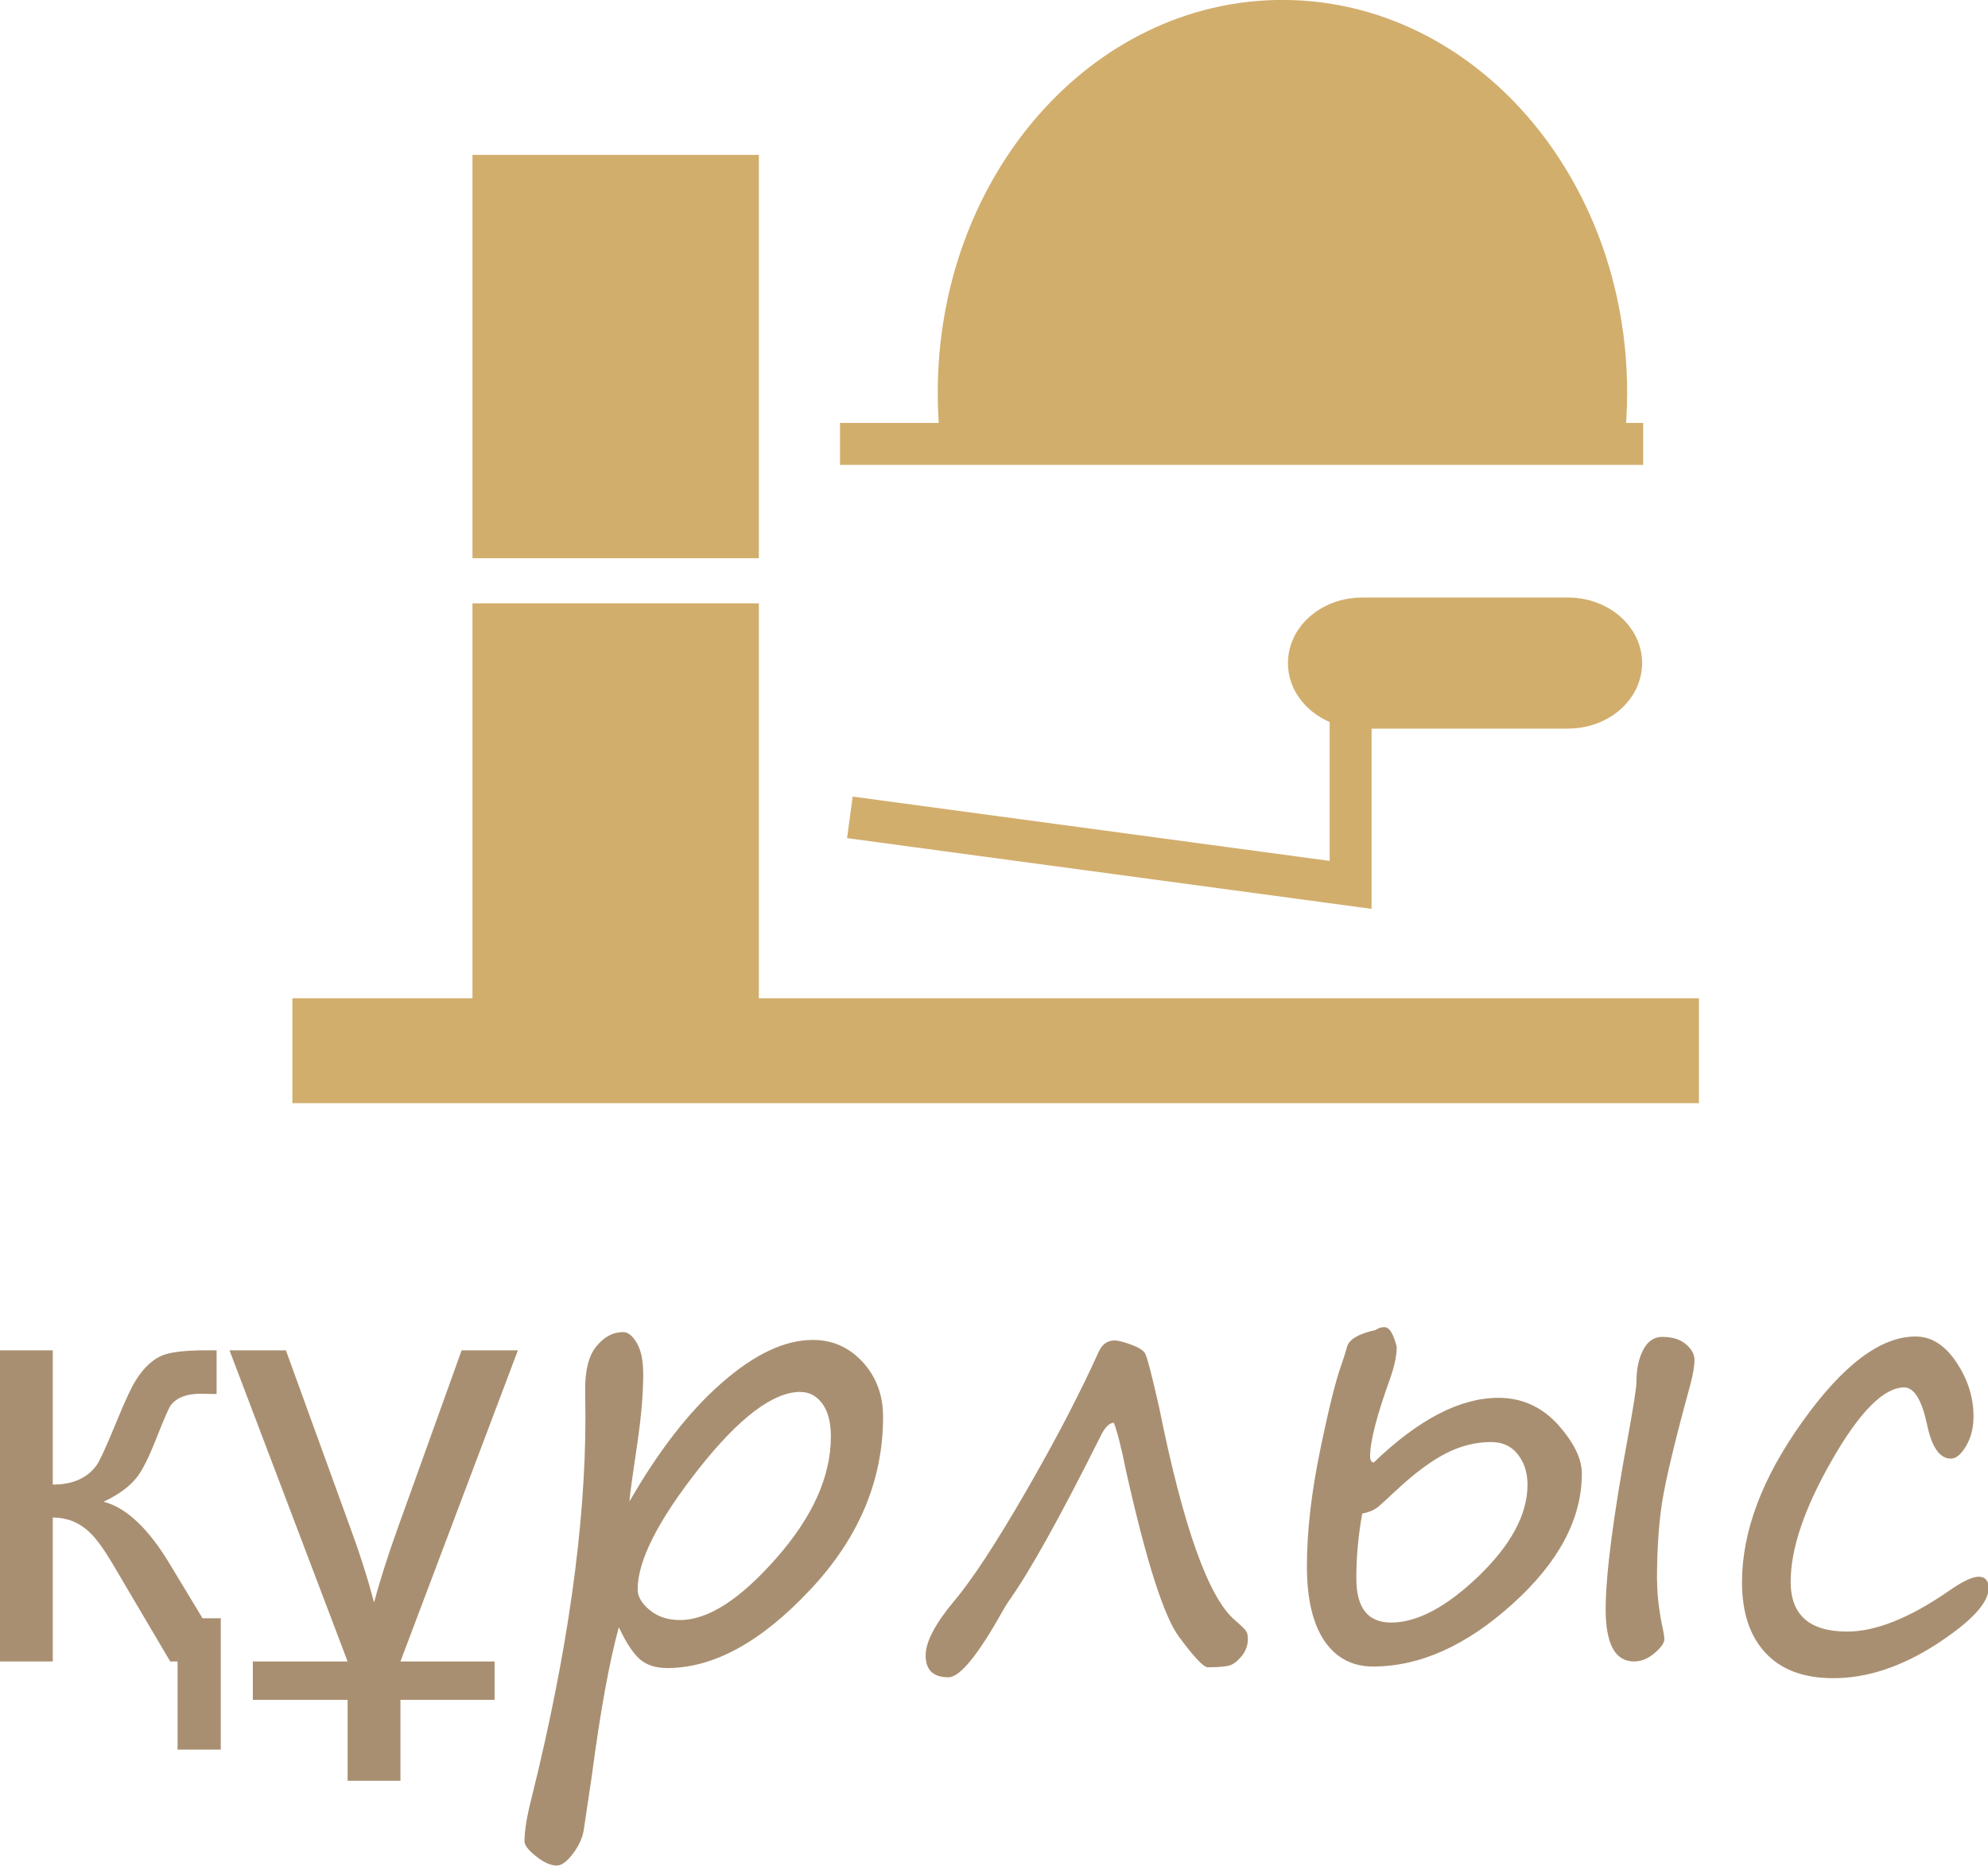
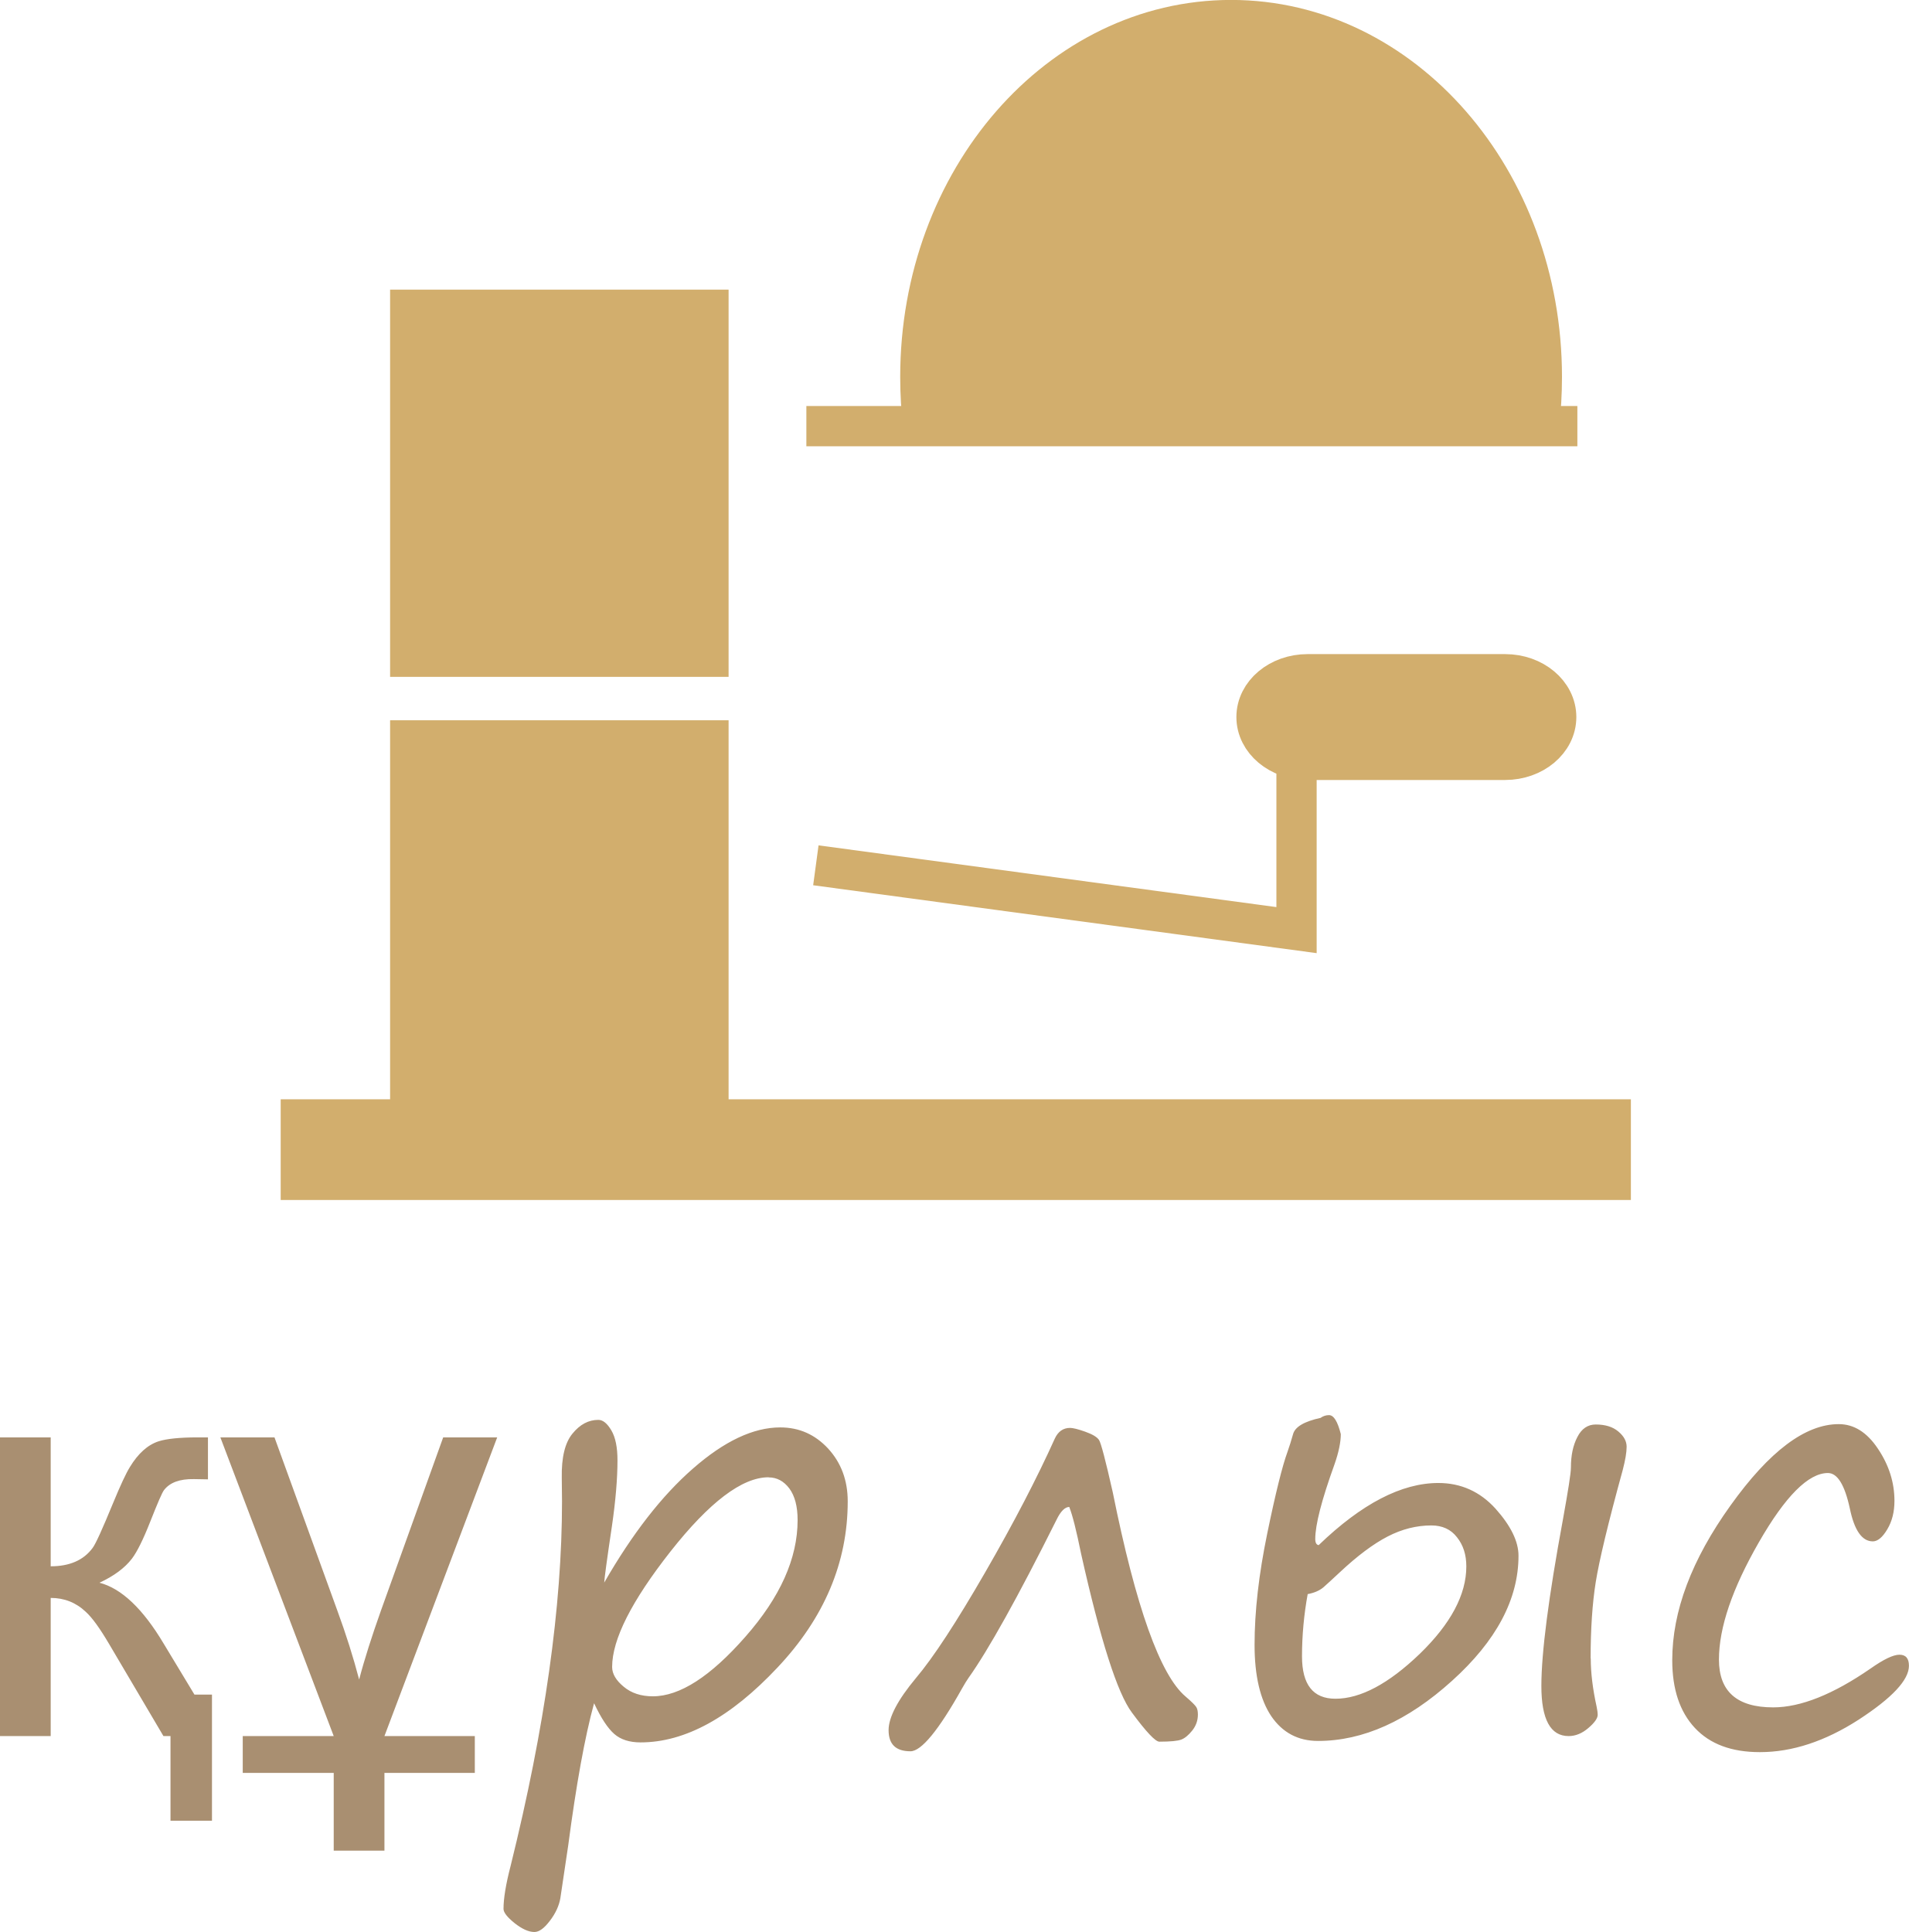
- <svg xmlns="http://www.w3.org/2000/svg" xml:space="preserve" width="9.474mm" height="8.892mm" version="1.1" style="shape-rendering:geometricPrecision; text-rendering:geometricPrecision; image-rendering:optimizeQuality; fill-rule:evenodd; clip-rule:evenodd" viewBox="0 0 156.89 147.26">
+ <svg xmlns="http://www.w3.org/2000/svg" xml:space="preserve" width="9.474mm" height="9.592mm" version="1.1" style="shape-rendering:geometricPrecision; text-rendering:geometricPrecision; image-rendering:optimizeQuality; fill-rule:evenodd; clip-rule:evenodd" viewBox="0 0 156.89 158.86">
  <defs>
    <style type="text/css">
   
    .str0 {stroke:#D2AE6D;stroke-width:8.28;stroke-miterlimit:22.926}
    .str1 {stroke:#D2AE6D;stroke-width:3.31;stroke-miterlimit:22.926}
    .fil0 {fill:none}
    .fil1 {fill:#D2AE6D}
    .fil2 {fill:#A98F71;fill-rule:nonzero}
   
  </style>
  </defs>
  <g id="Layer_x0020_1">
-     <line class="fil0 str0" x1="23.07" y1="82.94" x2="134.08" y2="82.94" />
-     <rect class="fil0 str1" x="38.94" y="49.28" width="19.29" height="29.35" />
-     <rect class="fil0 str1" x="38.94" y="13.88" width="19.29" height="28.53" />
-     <polygon class="fil1" points="58.23,78.63 58.23,49.28 38.94,49.28 38.94,78.63 " />
-     <polygon class="fil1" points="38.94,42.4 58.23,42.4 58.23,13.88 38.94,13.88 " />
+     <line class="fil0 str0" x1="23.07" y1="94.53" x2="134.08" y2="94.53" />
+     <rect class="fil0 str1" x="33.72" y="60.88" width="24.52" height="29.35" />
+     <rect class="fil0 str1" x="33.72" y="25.47" width="24.52" height="28.53" />
+     <polygon class="fil1" points="58.23,90.22 58.23,60.87 33.72,60.87 33.72,90.22 " />
+     <polygon class="fil1" points="33.72,54 58.23,54 58.23,25.47 33.72,25.47 " />
    <path class="fil0 str1" d="M126.52 35.04c0.16,-1.32 0.24,-2.68 0.24,-4.05 0,-16.2 -11.44,-29.34 -25.55,-29.34 -14.11,0 -25.55,13.13 -25.55,29.34 0,1.37 0.08,2.73 0.24,4.05" />
    <line class="fil0 str1" x1="66.29" y1="35.04" x2="129.68" y2="35.04" />
-     <polyline class="fil0 str1" points="67.07,64.52 106.59,69.85 106.59,55.86 " />
-     <rect class="fil1 str1" x="103.3" y="48.82" width="24.64" height="7.04" rx="4.2" ry="3.52" />
+     <polyline class="fil0 str1" points="67.07,71.15 106.59,76.48 106.59,62.48 " />
+     <rect class="fil1 str1" x="103.3" y="55.44" width="24.64" height="7.04" rx="4.2" ry="3.52" />
    <path class="fil1" d="M75.91 35.04l50.61 0c0.16,-1.32 0.24,-2.67 0.24,-4.05 0,-16.2 -11.44,-29.34 -25.55,-29.34 -14.11,0 -25.55,13.13 -25.55,29.34 0,1.37 0.08,2.73 0.24,4.05z" />
-     <path class="fil2" d="M17.42 138.11l-3.41 0 0 -6.96 -0.58 0 -4.49 -7.61c-0.74,-1.25 -1.36,-2.12 -1.9,-2.61 -0.8,-0.76 -1.77,-1.14 -2.88,-1.14l0 11.36 -4.17 0 0 -24.56 4.17 0 0 10.6c1.55,0 2.7,-0.5 3.44,-1.5 0.25,-0.32 0.81,-1.56 1.69,-3.7 0.61,-1.48 1.07,-2.46 1.38,-2.96 0.68,-1.12 1.47,-1.83 2.37,-2.12 0.67,-0.21 1.74,-0.32 3.21,-0.32l0.84 0 0 3.45 -1.16 -0.02c-1.16,-0.02 -1.97,0.28 -2.45,0.9 -0.16,0.2 -0.53,1.07 -1.14,2.61 -0.57,1.45 -1.07,2.46 -1.5,3.03 -0.59,0.77 -1.48,1.43 -2.67,1.98 1.81,0.47 3.57,2.14 5.28,5.01l2.53 4.19 1.44 0 0 10.36zm23.45 -31.52l-9.27 24.56 7.43 0 0 3.03 -7.43 0 0 6.39 -4.17 0 0 -6.39 -7.48 0 0 -3.03 7.48 0 -9.32 -24.56 4.45 0 5.16 14.22c0.72,1.96 1.32,3.86 1.8,5.69 0.44,-1.68 1.05,-3.58 1.8,-5.69l5.11 -14.22 4.45 0zm7.96 21.88c-0.76,2.78 -1.46,6.66 -2.12,11.67l-0.65 4.36c-0.11,0.61 -0.39,1.23 -0.86,1.84 -0.46,0.61 -0.88,0.92 -1.27,0.92 -0.48,0 -1.02,-0.25 -1.63,-0.73 -0.61,-0.49 -0.91,-0.88 -0.91,-1.17 0,-0.85 0.19,-2.02 0.58,-3.52 2.82,-11.38 4.23,-21.38 4.23,-29.99l-0.02 -1.94c-0.03,-1.66 0.26,-2.88 0.88,-3.63 0.62,-0.76 1.32,-1.13 2.13,-1.13 0.37,0 0.73,0.29 1.07,0.87 0.34,0.58 0.5,1.4 0.5,2.46 0,1.49 -0.15,3.31 -0.46,5.43 -0.4,2.68 -0.61,4.23 -0.63,4.62 2.3,-4 4.72,-7.13 7.3,-9.38 2.57,-2.25 4.96,-3.38 7.17,-3.38 1.56,0 2.86,0.58 3.94,1.74 1.07,1.17 1.61,2.61 1.61,4.34 0,5.01 -1.92,9.58 -5.78,13.67 -3.85,4.1 -7.6,6.15 -11.25,6.15 -0.91,0 -1.63,-0.23 -2.16,-0.69 -0.54,-0.47 -1.09,-1.31 -1.66,-2.52zm14.35 -18.6c-2.17,0 -4.86,2.04 -8.06,6.1 -3.2,4.07 -4.8,7.23 -4.8,9.5 0,0.56 0.32,1.1 0.95,1.62 0.63,0.53 1.43,0.79 2.4,0.79 2.21,0 4.74,-1.63 7.6,-4.89 2.87,-3.26 4.3,-6.45 4.3,-9.6 0,-1.13 -0.23,-1.99 -0.68,-2.6 -0.46,-0.61 -1.03,-0.91 -1.7,-0.91zm24.75 2.44c-0.37,-0.01 -0.73,0.34 -1.08,1.07 -3.19,6.38 -5.6,10.7 -7.23,12.99 -0.14,0.2 -0.32,0.49 -0.54,0.88 -1.92,3.43 -3.34,5.15 -4.23,5.15 -1.2,0 -1.8,-0.57 -1.8,-1.74 0,-1.04 0.74,-2.47 2.24,-4.27 1.44,-1.7 3.34,-4.61 5.7,-8.7 2.36,-4.09 4.26,-7.75 5.73,-11.01 0.27,-0.58 0.69,-0.87 1.25,-0.87 0.23,0 0.65,0.1 1.24,0.31 0.59,0.21 0.97,0.43 1.14,0.68 0.16,0.24 0.54,1.68 1.13,4.3 1.9,9.44 3.9,15.04 5.99,16.8 0.5,0.43 0.79,0.72 0.88,0.87 0.09,0.14 0.13,0.35 0.13,0.61 0,0.48 -0.15,0.92 -0.46,1.31 -0.32,0.4 -0.62,0.64 -0.91,0.75 -0.29,0.11 -0.89,0.17 -1.8,0.17 -0.32,0 -1.08,-0.8 -2.26,-2.4 -1.19,-1.59 -2.58,-5.94 -4.17,-13.04 -0.39,-1.92 -0.71,-3.19 -0.97,-3.84zm20.66 -7.34c0.2,-0.14 0.43,-0.21 0.67,-0.21 0.39,0 0.71,0.52 0.97,1.56 0,0.66 -0.17,1.5 -0.53,2.52 -1.05,2.91 -1.57,4.94 -1.57,6.1 0,0.31 0.09,0.48 0.28,0.51 3.54,-3.41 6.82,-5.11 9.84,-5.11 1.86,0 3.43,0.71 4.7,2.11 1.26,1.41 1.89,2.7 1.89,3.87 0,3.57 -1.82,7 -5.47,10.29 -3.64,3.29 -7.31,4.94 -11.01,4.94 -1.65,0 -2.93,-0.69 -3.85,-2.04 -0.91,-1.36 -1.37,-3.32 -1.37,-5.86 0,-2.76 0.35,-5.8 1.04,-9.15 0.69,-3.35 1.25,-5.58 1.66,-6.7 0.17,-0.48 0.32,-0.96 0.46,-1.46 0.16,-0.62 0.92,-1.06 2.29,-1.36zm-1.08 14.49c-0.31,1.7 -0.47,3.41 -0.47,5.13 0,2.33 0.91,3.49 2.75,3.49 2.06,0 4.37,-1.23 6.93,-3.69 2.55,-2.47 3.83,-4.87 3.83,-7.19 0,-0.96 -0.25,-1.75 -0.77,-2.4 -0.5,-0.65 -1.21,-0.97 -2.1,-0.97 -1.22,0 -2.42,0.3 -3.6,0.91 -1.18,0.61 -2.49,1.59 -3.94,2.95 -0.56,0.52 -1,0.93 -1.33,1.22 -0.33,0.28 -0.77,0.47 -1.32,0.57zm23.27 5.31c0,1.17 0.16,2.49 0.48,3.95 0.06,0.28 0.09,0.51 0.09,0.69 0,0.27 -0.25,0.64 -0.77,1.08 -0.5,0.43 -1.04,0.66 -1.62,0.66 -1.49,0 -2.24,-1.37 -2.24,-4.12 0,-2.72 0.59,-7.3 1.78,-13.73 0.42,-2.34 0.65,-3.75 0.65,-4.25 0,-0.97 0.17,-1.8 0.53,-2.49 0.35,-0.69 0.86,-1.03 1.51,-1.03 0.78,0 1.4,0.19 1.85,0.57 0.46,0.38 0.69,0.8 0.69,1.26 0,0.47 -0.11,1.1 -0.32,1.91 -1.21,4.4 -1.94,7.47 -2.22,9.22 -0.28,1.76 -0.42,3.85 -0.42,6.26zm13.89 7.7c-2.31,0 -4.09,-0.66 -5.33,-1.99 -1.24,-1.33 -1.86,-3.18 -1.86,-5.57 0,-4.02 1.59,-8.26 4.79,-12.72 3.19,-4.46 6.15,-6.69 8.9,-6.69 1.25,0 2.32,0.67 3.22,2.02 0.91,1.35 1.36,2.78 1.36,4.29 0,0.91 -0.2,1.69 -0.59,2.34 -0.39,0.66 -0.79,0.99 -1.19,0.99 -0.89,0 -1.52,-0.91 -1.89,-2.71 -0.42,-1.94 -1.02,-2.91 -1.8,-2.91 -1.6,0 -3.5,1.9 -5.68,5.7 -2.19,3.81 -3.28,7.02 -3.28,9.64 0,2.62 1.48,3.93 4.46,3.93 2.26,0 4.93,-1.07 8,-3.19 1.08,-0.76 1.87,-1.14 2.38,-1.14 0.52,0 0.78,0.3 0.78,0.91 0,1.17 -1.38,2.64 -4.13,4.43 -2.76,1.78 -5.47,2.67 -8.11,2.67z" />
+     <path class="fil2" d="M17.42 149.71l-3.41 0 0 -6.96 -0.58 0 -4.49 -7.61c-0.74,-1.25 -1.36,-2.12 -1.9,-2.61 -0.8,-0.76 -1.77,-1.14 -2.88,-1.14l0 11.36 -4.17 0 0 -24.56 4.17 0 0 10.6c1.55,0 2.7,-0.5 3.44,-1.5 0.25,-0.32 0.81,-1.56 1.69,-3.7 0.61,-1.48 1.07,-2.46 1.38,-2.96 0.68,-1.12 1.47,-1.83 2.37,-2.12 0.67,-0.21 1.74,-0.32 3.21,-0.32l0.84 0 0 3.45 -1.16 -0.02c-1.16,-0.02 -1.97,0.28 -2.45,0.9 -0.16,0.2 -0.53,1.07 -1.14,2.61 -0.57,1.45 -1.07,2.46 -1.5,3.03 -0.59,0.77 -1.48,1.43 -2.67,1.98 1.81,0.47 3.57,2.14 5.28,5.01l2.53 4.19 1.44 0 0 10.36zm23.45 -31.52l-9.27 24.56 7.43 0 0 3.03 -7.43 0 0 6.39 -4.17 0 0 -6.39 -7.48 0 0 -3.03 7.48 0 -9.32 -24.56 4.45 0 5.16 14.22c0.72,1.96 1.32,3.86 1.8,5.69 0.44,-1.68 1.05,-3.58 1.8,-5.69l5.11 -14.22 4.45 0zm7.96 21.88c-0.76,2.78 -1.46,6.66 -2.12,11.67l-0.65 4.36c-0.11,0.61 -0.39,1.23 -0.86,1.84 -0.46,0.61 -0.88,0.92 -1.27,0.92 -0.48,0 -1.02,-0.25 -1.63,-0.73 -0.61,-0.49 -0.91,-0.88 -0.91,-1.17 0,-0.85 0.19,-2.02 0.58,-3.52 2.82,-11.38 4.23,-21.38 4.23,-29.99l-0.02 -1.94c-0.03,-1.66 0.26,-2.88 0.88,-3.63 0.62,-0.76 1.32,-1.13 2.13,-1.13 0.37,0 0.73,0.29 1.07,0.87 0.34,0.58 0.5,1.4 0.5,2.46 0,1.49 -0.15,3.31 -0.46,5.43 -0.4,2.68 -0.61,4.23 -0.63,4.62 2.3,-4 4.72,-7.13 7.3,-9.38 2.57,-2.25 4.96,-3.38 7.17,-3.38 1.56,0 2.86,0.58 3.94,1.74 1.07,1.17 1.61,2.61 1.61,4.34 0,5.01 -1.92,9.58 -5.78,13.67 -3.85,4.1 -7.6,6.15 -11.25,6.15 -0.91,0 -1.63,-0.23 -2.16,-0.69 -0.54,-0.47 -1.09,-1.31 -1.66,-2.52zm14.35 -18.6c-2.17,0 -4.86,2.04 -8.06,6.1 -3.2,4.07 -4.8,7.23 -4.8,9.5 0,0.56 0.32,1.1 0.95,1.62 0.63,0.53 1.43,0.79 2.4,0.79 2.21,0 4.74,-1.63 7.6,-4.89 2.87,-3.26 4.3,-6.45 4.3,-9.6 0,-1.13 -0.23,-1.99 -0.68,-2.6 -0.46,-0.61 -1.03,-0.91 -1.7,-0.91zm24.75 2.44c-0.37,-0.01 -0.73,0.34 -1.08,1.07 -3.19,6.38 -5.6,10.7 -7.23,12.99 -0.14,0.2 -0.32,0.49 -0.54,0.88 -1.92,3.43 -3.34,5.15 -4.23,5.15 -1.2,0 -1.8,-0.57 -1.8,-1.74 0,-1.04 0.74,-2.47 2.24,-4.27 1.44,-1.7 3.34,-4.61 5.7,-8.7 2.36,-4.09 4.26,-7.75 5.73,-11.01 0.27,-0.58 0.69,-0.87 1.25,-0.87 0.23,0 0.65,0.1 1.24,0.31 0.59,0.21 0.97,0.43 1.14,0.68 0.16,0.24 0.54,1.68 1.13,4.3 1.9,9.44 3.9,15.04 5.99,16.8 0.5,0.43 0.79,0.72 0.88,0.87 0.09,0.14 0.13,0.35 0.13,0.61 0,0.48 -0.15,0.92 -0.46,1.31 -0.32,0.4 -0.62,0.64 -0.91,0.75 -0.29,0.11 -0.89,0.17 -1.8,0.17 -0.32,0 -1.08,-0.8 -2.26,-2.4 -1.19,-1.59 -2.58,-5.94 -4.17,-13.04 -0.39,-1.92 -0.71,-3.19 -0.97,-3.84zm20.66 -7.34c0.2,-0.14 0.43,-0.21 0.67,-0.21 0.39,0 0.71,0.52 0.97,1.56 0,0.66 -0.17,1.5 -0.53,2.52 -1.05,2.91 -1.57,4.94 -1.57,6.1 0,0.31 0.09,0.48 0.28,0.51 3.54,-3.41 6.82,-5.11 9.84,-5.11 1.86,0 3.43,0.71 4.7,2.11 1.26,1.41 1.89,2.7 1.89,3.87 0,3.57 -1.82,7 -5.47,10.29 -3.64,3.29 -7.31,4.94 -11.01,4.94 -1.65,0 -2.93,-0.69 -3.85,-2.04 -0.91,-1.36 -1.37,-3.32 -1.37,-5.86 0,-2.76 0.35,-5.8 1.04,-9.15 0.69,-3.35 1.25,-5.58 1.66,-6.7 0.17,-0.48 0.32,-0.96 0.46,-1.46 0.16,-0.62 0.92,-1.06 2.29,-1.36zm-1.08 14.49c-0.31,1.7 -0.47,3.41 -0.47,5.13 0,2.33 0.91,3.49 2.75,3.49 2.06,0 4.37,-1.23 6.93,-3.69 2.55,-2.47 3.83,-4.87 3.83,-7.19 0,-0.96 -0.25,-1.75 -0.77,-2.4 -0.5,-0.65 -1.21,-0.97 -2.1,-0.97 -1.22,0 -2.42,0.3 -3.6,0.91 -1.18,0.61 -2.49,1.59 -3.94,2.95 -0.56,0.52 -1,0.93 -1.33,1.22 -0.33,0.28 -0.77,0.47 -1.32,0.57zm23.27 5.31c0,1.17 0.16,2.49 0.48,3.95 0.06,0.28 0.09,0.51 0.09,0.69 0,0.27 -0.25,0.64 -0.77,1.08 -0.5,0.43 -1.04,0.66 -1.62,0.66 -1.49,0 -2.24,-1.37 -2.24,-4.12 0,-2.72 0.59,-7.3 1.78,-13.73 0.42,-2.34 0.65,-3.75 0.65,-4.25 0,-0.97 0.17,-1.8 0.53,-2.49 0.35,-0.69 0.86,-1.03 1.51,-1.03 0.78,0 1.4,0.19 1.85,0.57 0.46,0.38 0.69,0.8 0.69,1.26 0,0.47 -0.11,1.1 -0.32,1.91 -1.21,4.4 -1.94,7.47 -2.22,9.22 -0.28,1.76 -0.42,3.85 -0.42,6.26zm13.89 7.7c-2.31,0 -4.09,-0.66 -5.33,-1.99 -1.24,-1.33 -1.86,-3.18 -1.86,-5.57 0,-4.02 1.59,-8.26 4.79,-12.72 3.19,-4.46 6.15,-6.69 8.9,-6.69 1.25,0 2.32,0.67 3.22,2.02 0.91,1.35 1.36,2.78 1.36,4.29 0,0.91 -0.2,1.69 -0.59,2.34 -0.39,0.66 -0.79,0.99 -1.19,0.99 -0.89,0 -1.52,-0.91 -1.89,-2.71 -0.42,-1.94 -1.02,-2.91 -1.8,-2.91 -1.6,0 -3.5,1.9 -5.68,5.7 -2.19,3.81 -3.28,7.02 -3.28,9.64 0,2.62 1.48,3.93 4.46,3.93 2.26,0 4.93,-1.07 8,-3.19 1.08,-0.76 1.87,-1.14 2.38,-1.14 0.52,0 0.78,0.3 0.78,0.91 0,1.17 -1.38,2.64 -4.13,4.43 -2.76,1.78 -5.47,2.67 -8.11,2.67z" />
  </g>
</svg>
